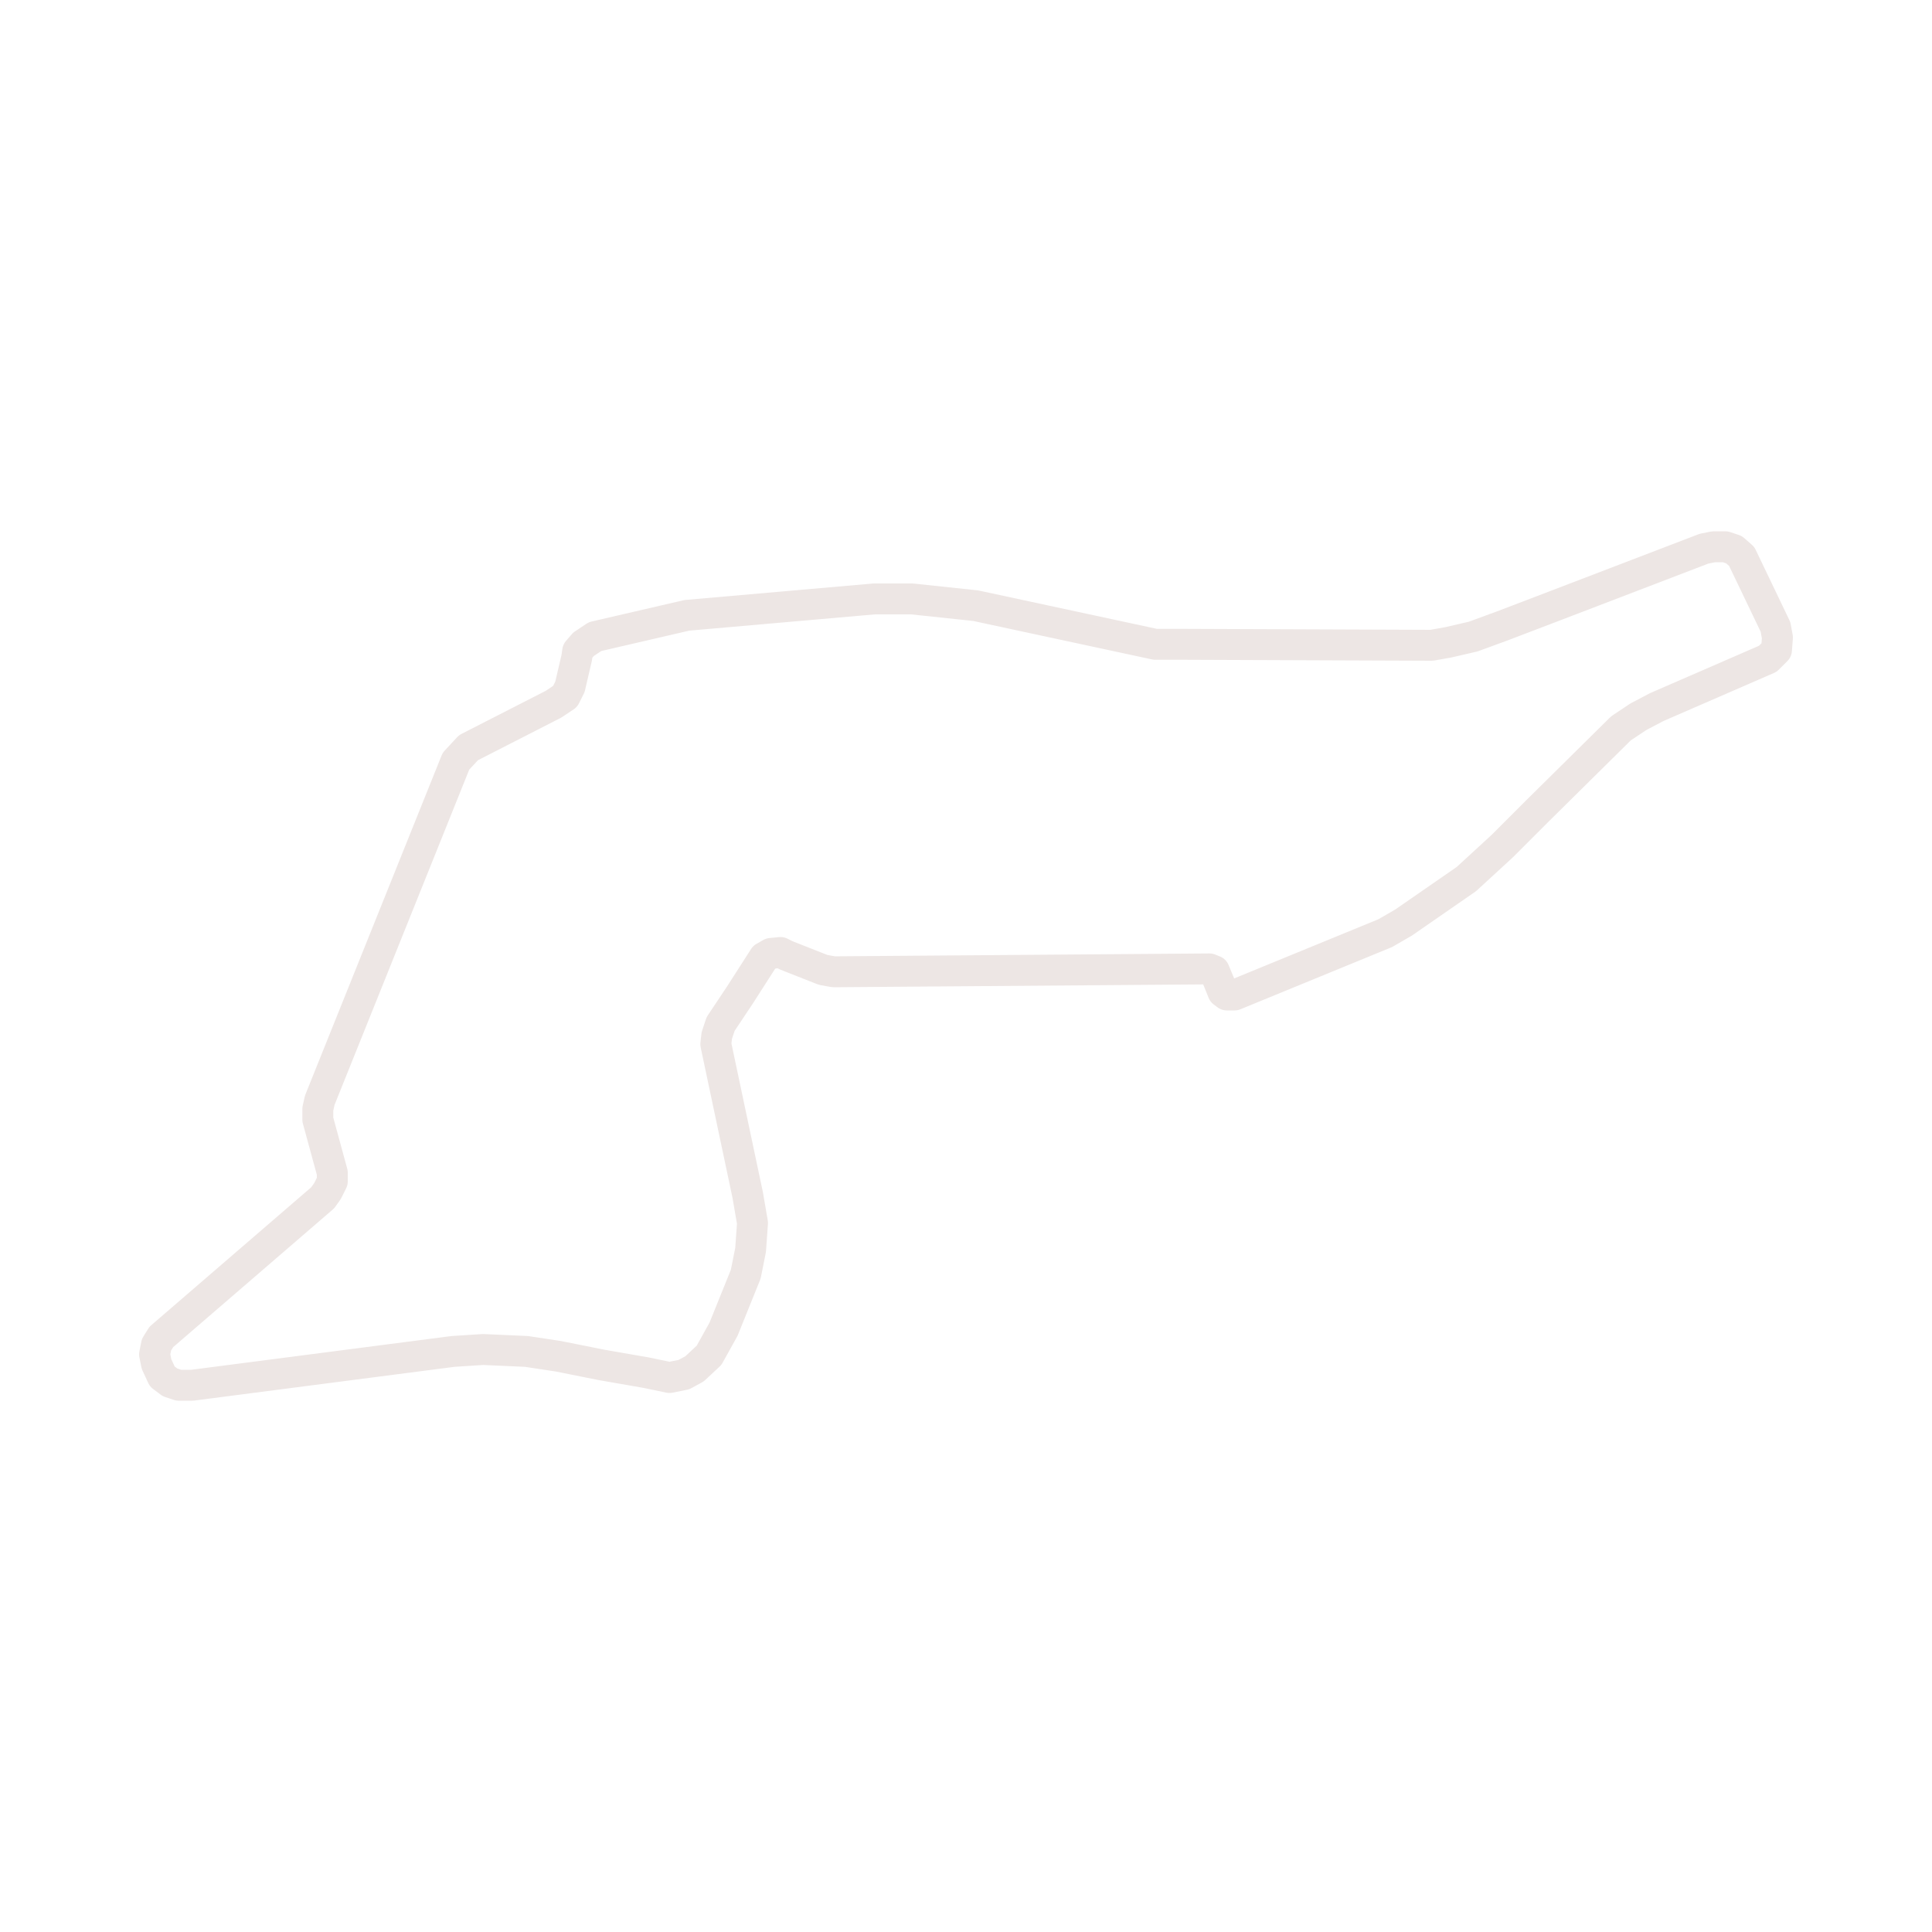
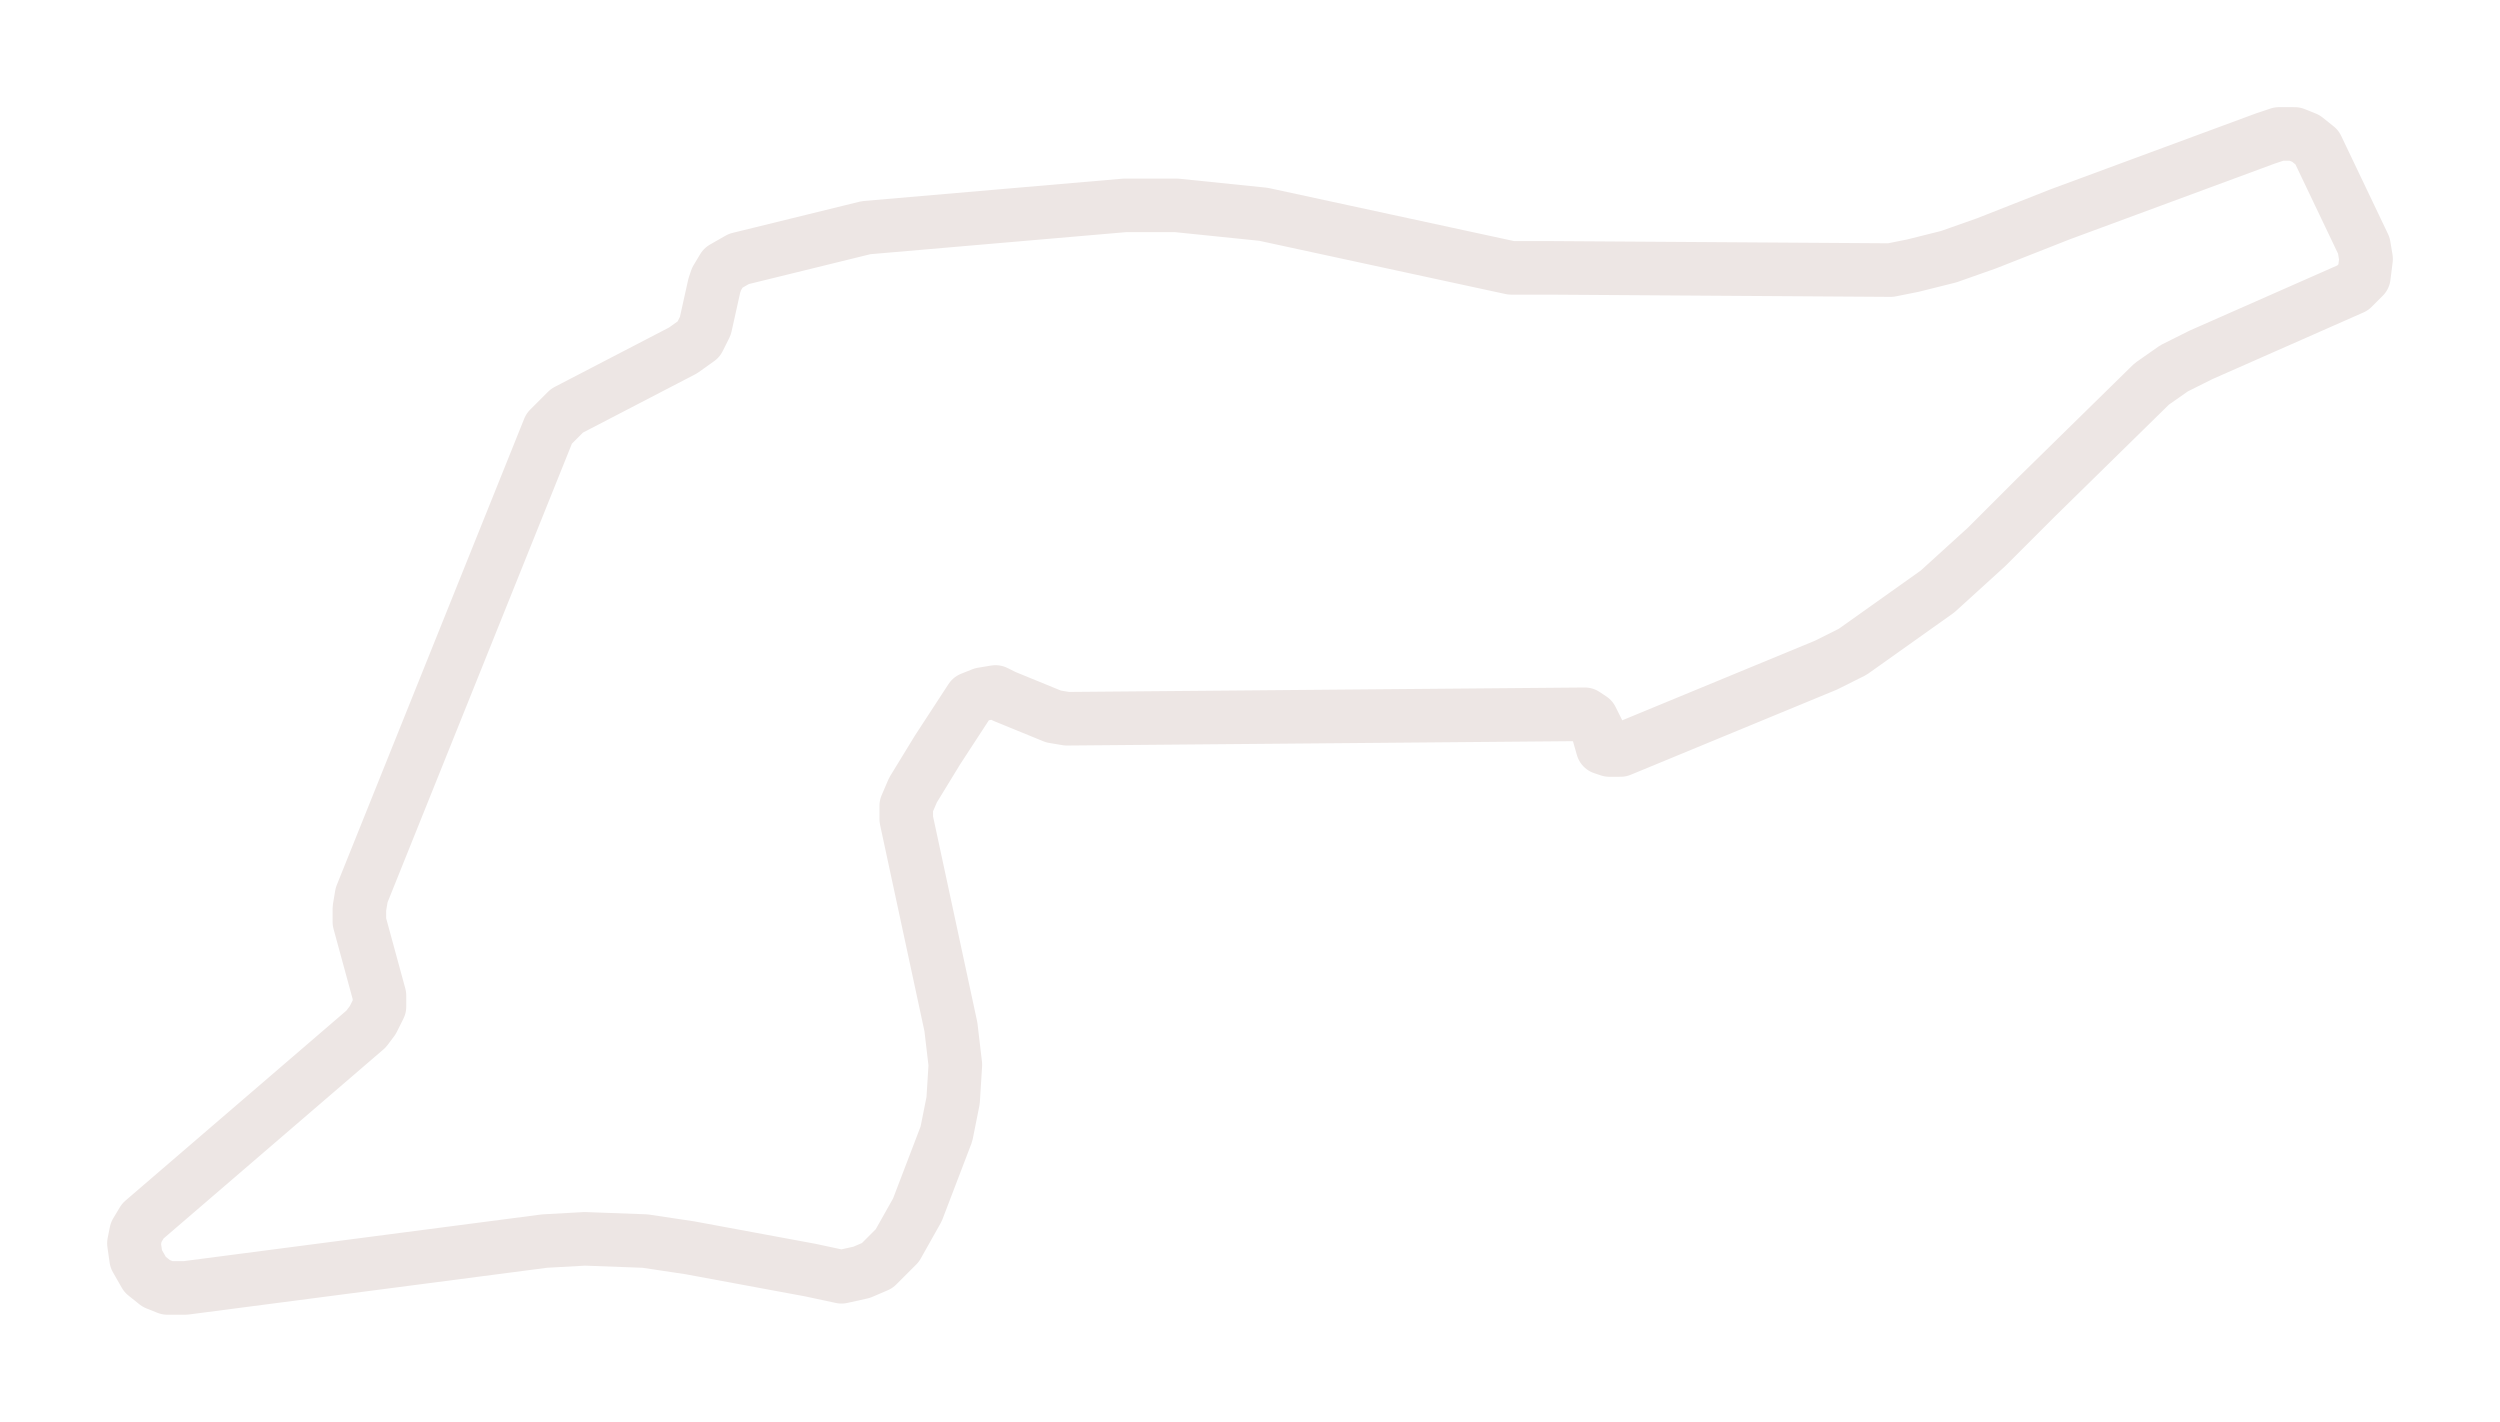
- <svg xmlns="http://www.w3.org/2000/svg" viewBox="0 0 200 200">
-   <path d="M122.6 66.7 L119.6 66.7 L101.0 62.7 L94.4 62.0 L90.5 62.0 L71.1 63.7 L61.6 65.9 L60.4 66.7 L59.8 67.4 L59.7 68.1 L59.0 71.1 L58.5 72.1 L57.3 72.9 L48.5 77.4 L47.2 78.8 L33.1 113.9 L32.9 114.8 L32.9 115.9 L34.4 121.4 L34.4 122.3 L33.9 123.3 L33.4 124.0 L16.7 138.4 L16.2 139.2 L16.0 140.2 L16.2 141.2 L16.8 142.5 L17.6 143.1 L18.5 143.4 L19.9 143.4 L46.9 139.9 L50.0 139.7 L54.5 139.9 L57.8 140.4 L62.3 141.3 L66.9 142.1 L69.3 142.6 L70.8 142.3 L71.9 141.7 L73.4 140.3 L74.9 137.6 L77.2 131.9 L77.7 129.4 L77.9 126.6 L77.4 123.7 L74.1 108.1 L74.2 107.2 L74.6 106.0 L76.6 103.0 L79.1 99.1 L79.8 98.7 L80.8 98.6 L81.4 98.9 L85.2 100.4 L86.3 100.6 L125.2 100.3 L125.7 100.5 L126.2 101.7 L126.6 102.7 L127.0 103.0 L127.8 103.0 L143.4 96.6 L145.3 95.5 L151.8 91.0 L155.5 87.6 L159.1 84.0 L167.8 75.4 L169.6 74.2 L171.5 73.2 L183.0 68.2 L183.9 67.3 L184.0 66.0 L183.8 64.9 L180.3 57.6 L179.5 56.9 L178.6 56.6 L177.4 56.6 L176.4 56.8 L161.0 62.7 L155.5 64.8 L152.5 65.9 L149.9 66.5 L148.2 66.8 L122.6 66.7" fill="none" stroke="#EDE6E4" stroke-width="3.2" stroke-linejoin="round" stroke-linecap="round" />
+ <svg xmlns="http://www.w3.org/2000/svg" viewBox="0 0 112.0 63.7">
+   <path d="M69.4 12.0 L67.7 12.0 L56.6 9.6 L52.7 9.2 L50.4 9.2 L38.8 10.2 L33.1 11.6 L32.4 12.0 L32.1 12.5 L32.0 12.8 L31.6 14.6 L31.3 15.2 L30.6 15.7 L25.4 18.4 L24.6 19.2 L16.2 40.1 L16.1 40.7 L16.1 41.3 L17.0 44.6 L17.0 45.1 L16.7 45.7 L16.4 46.1 L6.4 54.7 L6.1 55.2 L6.0 55.7 L6.1 56.4 L6.5 57.1 L7.0 57.5 L7.5 57.7 L8.3 57.7 L24.4 55.6 L26.2 55.5 L28.9 55.6 L30.9 55.9 L33.6 56.4 L36.3 56.9 L37.7 57.2 L38.6 57.0 L39.3 56.7 L40.2 55.8 L41.1 54.2 L42.4 50.8 L42.7 49.3 L42.8 47.7 L42.6 46.0 L40.6 36.7 L40.6 36.1 L40.9 35.4 L42.0 33.6 L43.5 31.3 L44.0 31.1 L44.6 31.0 L45.0 31.2 L47.2 32.1 L47.8 32.2 L71.0 32.0 L71.3 32.2 L71.6 32.8 L71.8 33.5 L72.1 33.6 L72.6 33.6 L81.8 29.8 L83.0 29.2 L86.8 26.5 L89.0 24.5 L91.2 22.3 L96.4 17.2 L97.4 16.5 L98.6 15.9 L105.4 12.9 L105.9 12.4 L106.0 11.6 L105.9 11.0 L103.8 6.6 L103.3 6.2 L102.8 6.0 L102.1 6.0 L101.5 6.2 L92.3 9.6 L89.0 10.9 L87.3 11.5 L85.7 11.9 L84.7 12.1 L69.4 12.0" fill="none" stroke="#EDE6E4" stroke-width="2.4" vector-effect="non-scaling-stroke" stroke-linejoin="round" stroke-linecap="round" />
</svg>
